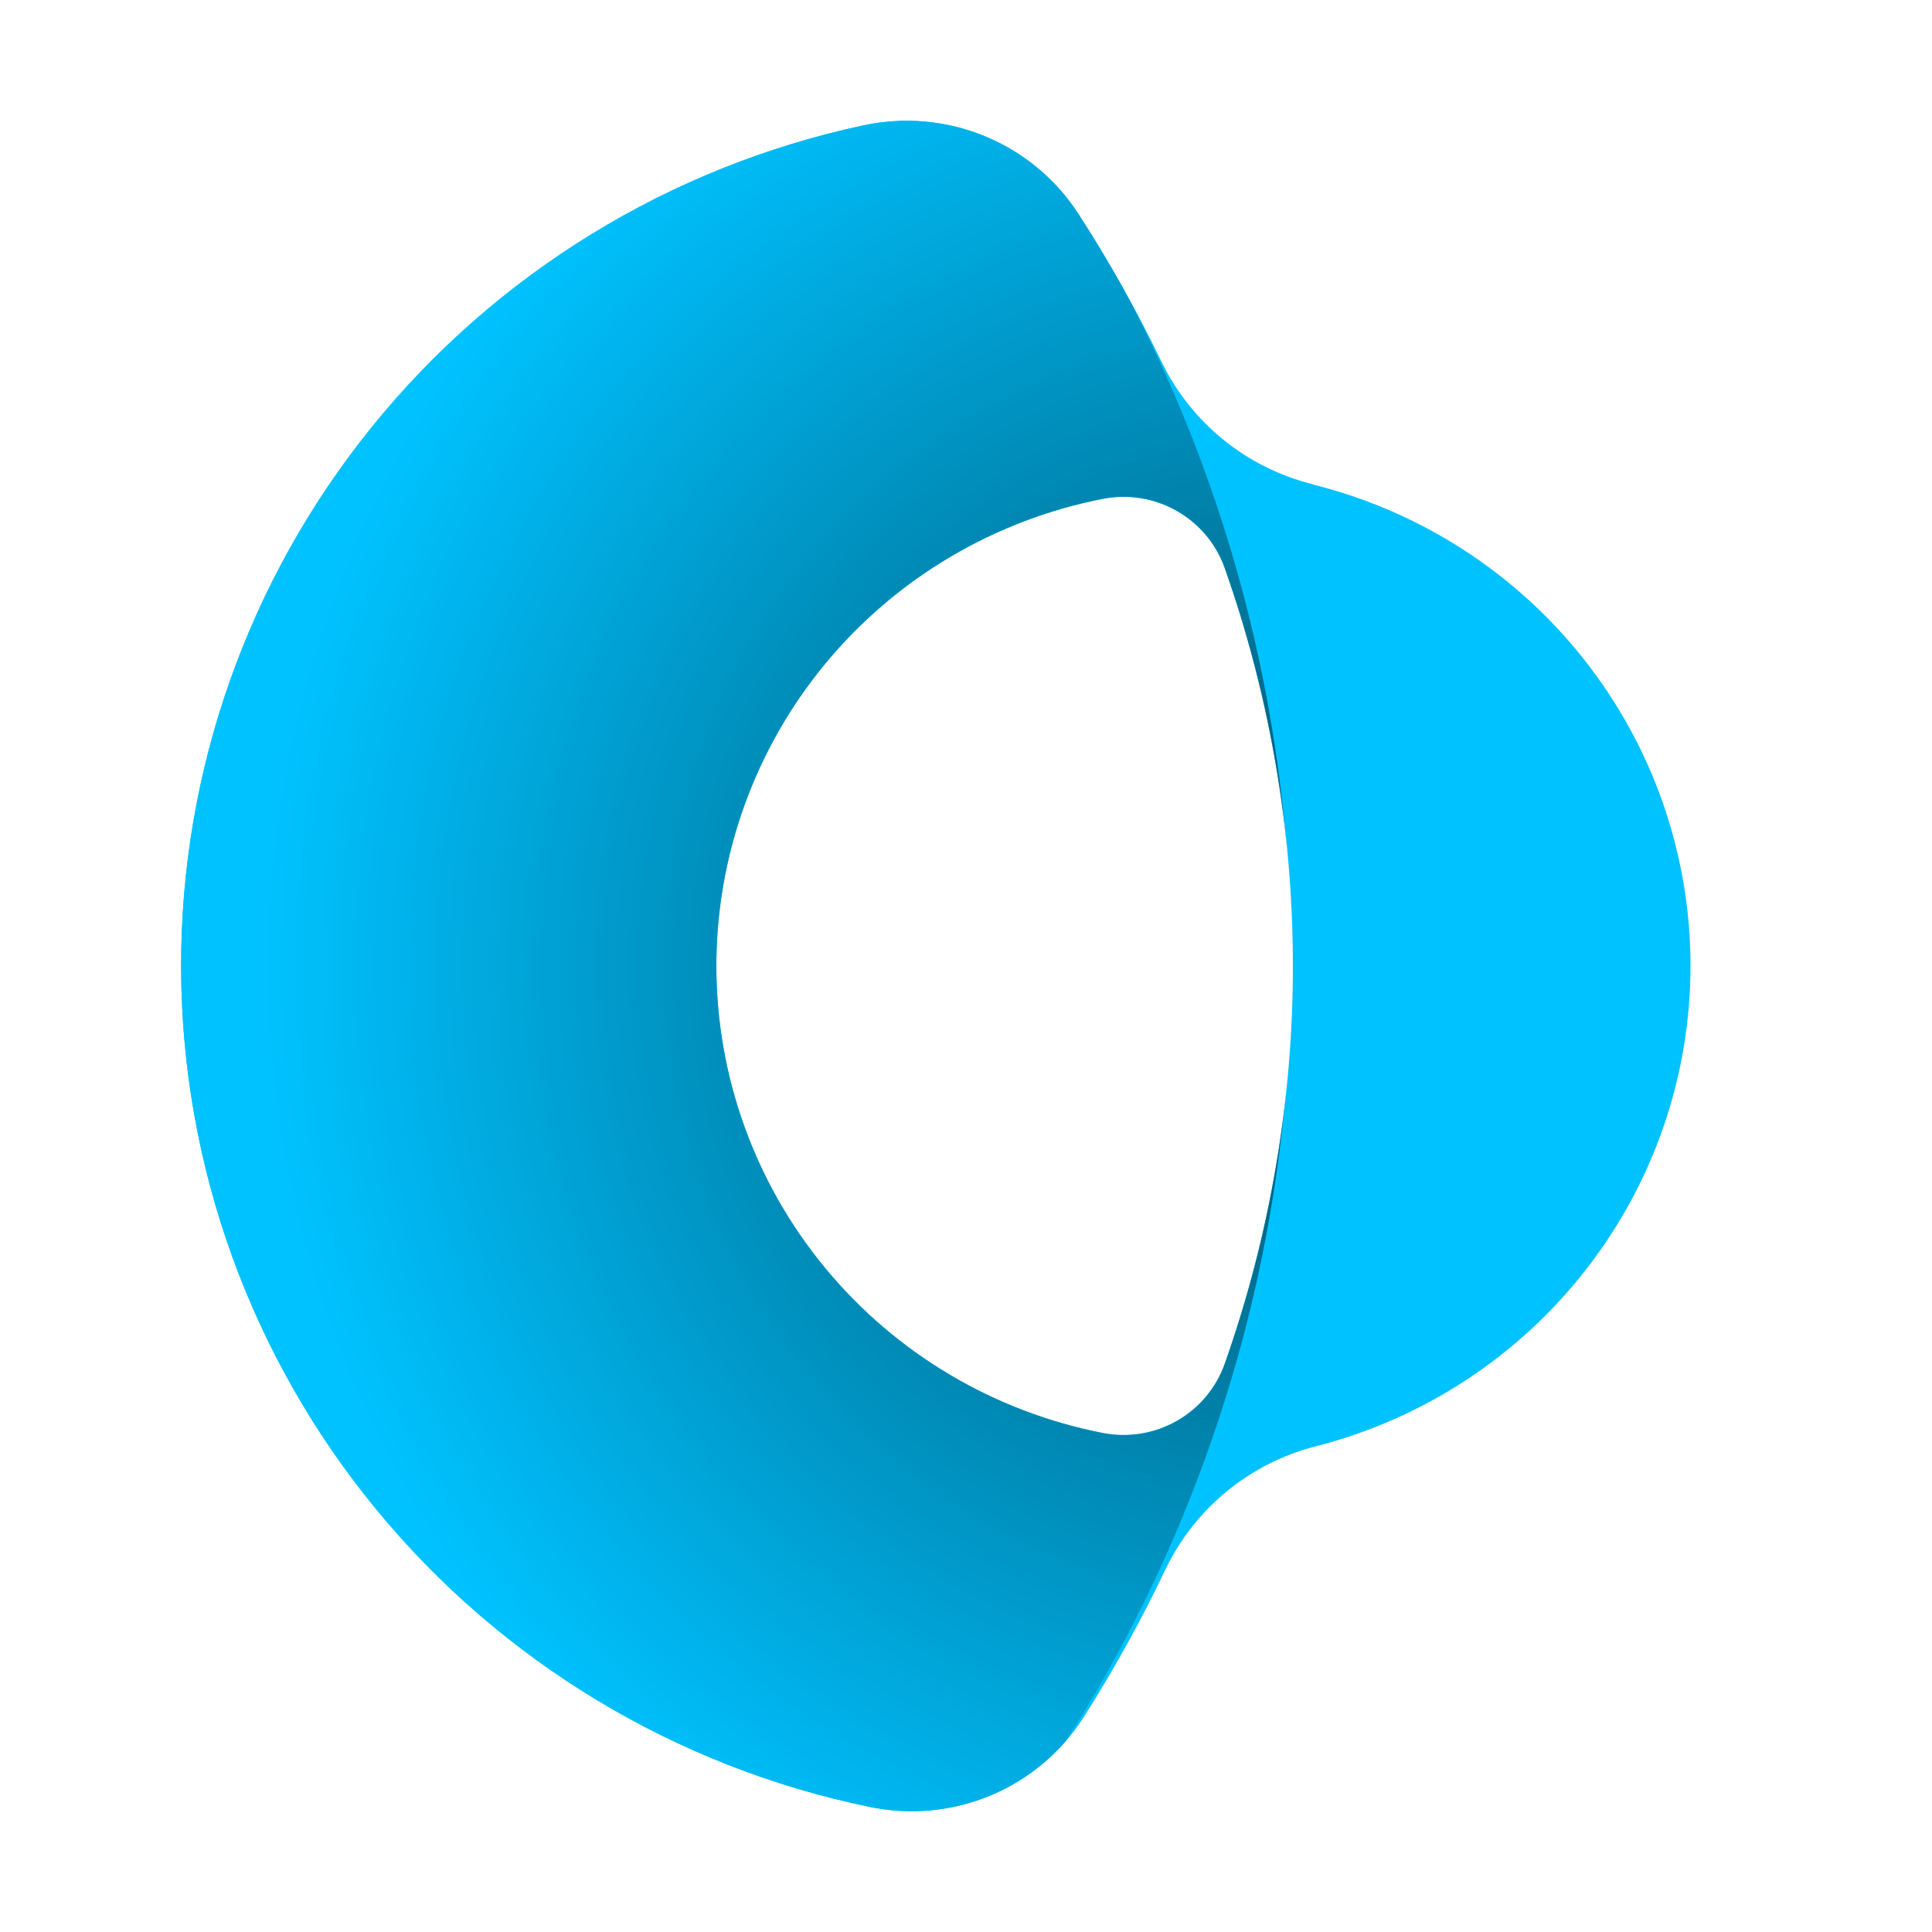
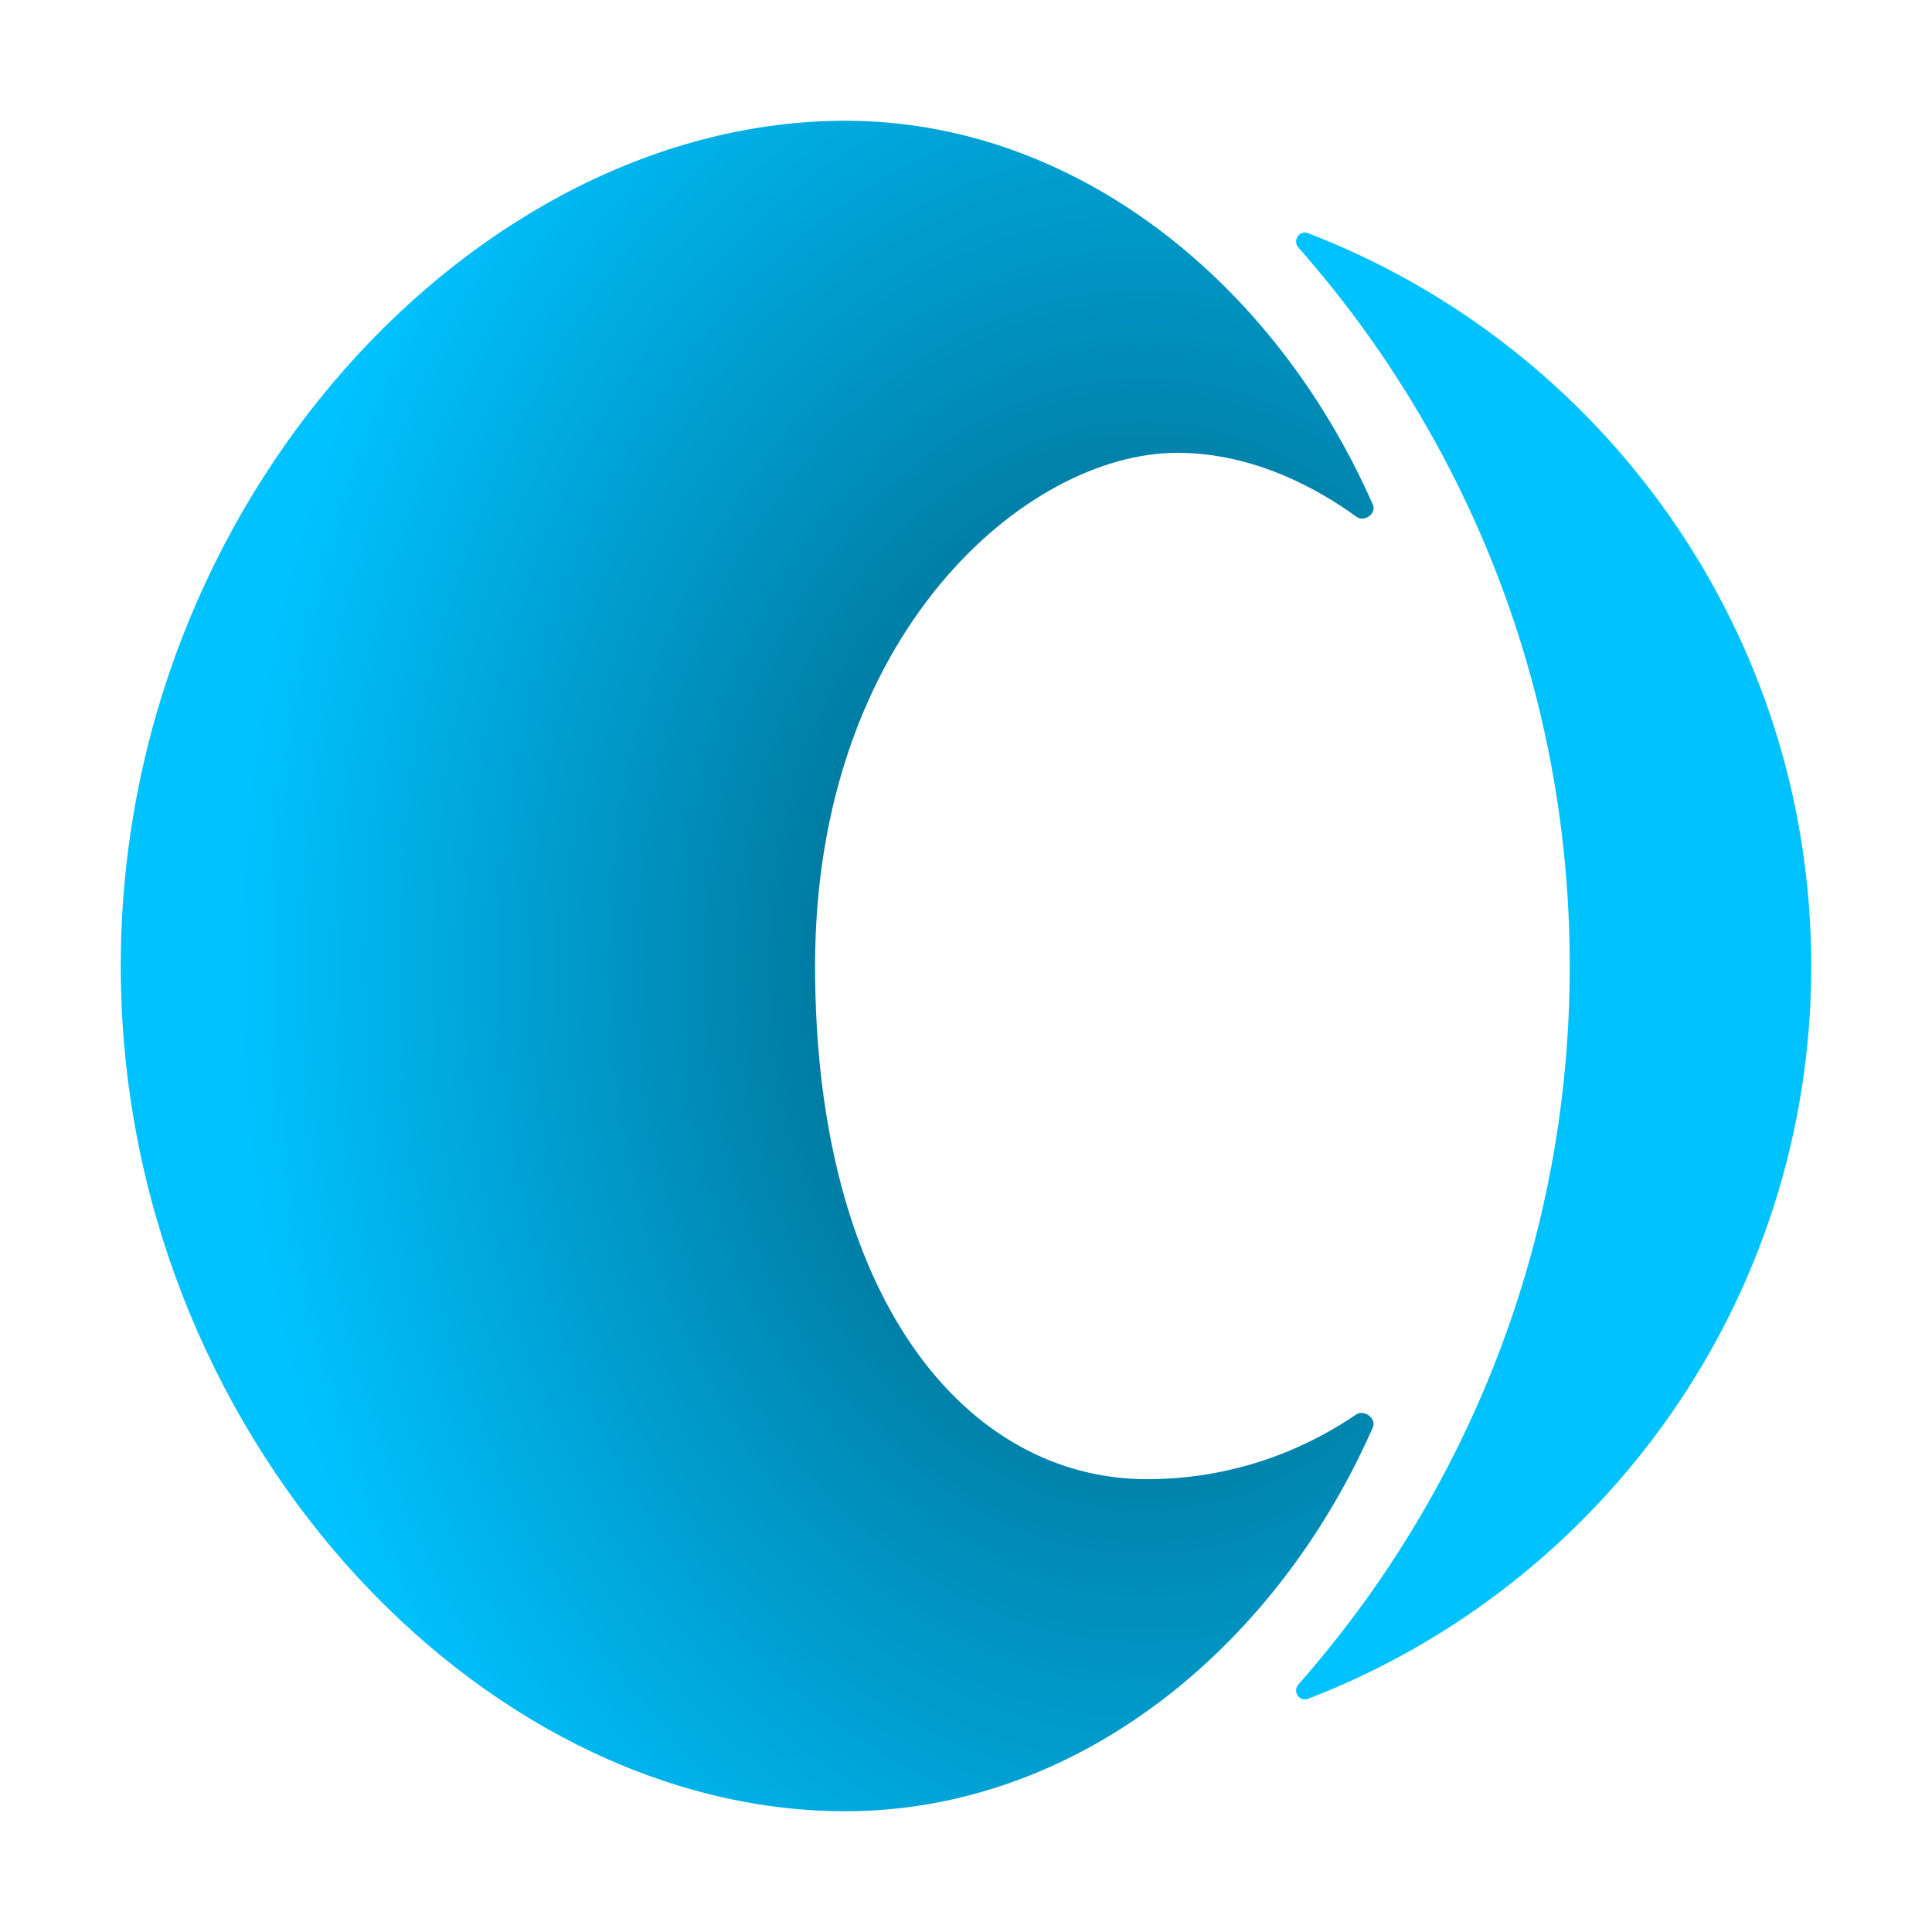
- <svg xmlns="http://www.w3.org/2000/svg" width="100" height="100" viewBox="0 0 32 32" fill="none">
-   <path d="M21.741 8.02C21.2 7.885 20.695 7.634 20.263 7.283C19.831 6.933 19.481 6.492 19.239 5.992C18.829 5.144 18.366 4.322 17.854 3.531C17.48 2.959 16.941 2.514 16.307 2.254C15.673 1.994 14.975 1.932 14.304 2.076C11.095 2.762 8.221 4.525 6.163 7.067C4.105 9.61 2.988 12.779 3 16.043C3.012 19.306 4.151 22.467 6.228 24.995C8.304 27.523 11.191 29.265 14.405 29.928C15.075 30.068 15.771 30.002 16.402 29.74C17.033 29.477 17.569 29.03 17.939 28.459C18.443 27.667 18.898 26.846 19.301 26C19.541 25.498 19.888 25.055 20.319 24.701C20.75 24.348 21.253 24.093 21.794 23.955C23.575 23.5 25.151 22.467 26.275 21.02C27.399 19.574 28.006 17.796 28 15.969C27.994 14.141 27.375 12.367 26.241 10.928C25.108 9.489 23.524 8.467 21.741 8.024V8.02ZM20.287 22.585C20.146 22.986 19.864 23.323 19.494 23.534C19.124 23.746 18.689 23.817 18.27 23.736C16.466 23.385 14.841 22.421 13.672 21.009C12.504 19.598 11.865 17.827 11.865 15.999C11.865 14.171 12.504 12.399 13.672 10.988C14.841 9.577 16.466 8.613 18.27 8.261C18.689 8.18 19.124 8.251 19.494 8.463C19.865 8.674 20.146 9.011 20.287 9.412C21.79 13.676 21.79 18.322 20.287 22.585Z" fill="#00C2FF" />
-   <mask id="mask0_3832_57865" style="mask-type:alpha" maskUnits="userSpaceOnUse" x="3" y="2" width="25" height="28">
-     <path d="M21.741 8.02C21.2 7.885 20.695 7.634 20.263 7.283C19.831 6.933 19.481 6.492 19.239 5.992C18.829 5.144 18.366 4.322 17.854 3.531C17.48 2.959 16.941 2.514 16.307 2.254C15.673 1.994 14.975 1.932 14.304 2.076C11.095 2.762 8.221 4.525 6.163 7.067C4.105 9.61 2.988 12.779 3 16.043C3.012 19.306 4.151 22.467 6.228 24.995C8.304 27.523 11.191 29.265 14.405 29.928C15.075 30.068 15.771 30.002 16.402 29.74C17.033 29.477 17.569 29.03 17.939 28.459C18.443 27.667 18.898 26.846 19.301 26C19.541 25.498 19.888 25.055 20.319 24.701C20.75 24.348 21.253 24.093 21.794 23.955C23.575 23.5 25.151 22.467 26.275 21.02C27.399 19.574 28.006 17.796 28 15.969C27.994 14.141 27.375 12.367 26.241 10.928C25.108 9.489 23.524 8.467 21.741 8.024V8.02ZM20.287 22.585C20.146 22.986 19.864 23.323 19.494 23.534C19.124 23.746 18.689 23.817 18.27 23.736C16.466 23.385 14.841 22.421 13.672 21.009C12.504 19.598 11.865 17.827 11.865 15.999C11.865 14.171 12.504 12.399 13.672 10.988C14.841 9.577 16.466 8.613 18.27 8.261C18.689 8.18 19.124 8.251 19.494 8.463C19.865 8.674 20.146 9.011 20.287 9.412C21.79 13.676 21.79 18.322 20.287 22.585Z" fill="#00C2FF" />
-   </mask>
-   <g mask="url(#mask0_3832_57865)">
-     <ellipse cx="-2.387" cy="15.989" rx="23.776" ry="23.875" fill="url(#paint0_radial_3832_57865)" />
-   </g>
+ <svg xmlns="http://www.w3.org/2000/svg" width="1024" height="1024" viewBox="0 0 1024 1024" fill="none">
+   <path d="M693.308 900.396C688.655 902.186 684.912 896.495 688.209 892.755C777.704 791.246 831.999 657.961 831.999 511.995C831.999 366.029 777.704 232.744 688.209 131.234C684.912 127.494 688.655 121.803 693.308 123.593C849.298 183.597 959.999 334.868 959.999 511.995C959.999 689.122 849.298 840.392 693.308 900.396Z" fill="#00C2FF" />
+   <path d="M727.645 267.473C729.723 272.198 723.128 276.947 718.956 273.908C699.514 259.745 665.048 240 624 240C544 240 432 336 432 512C432 688 512 784 608 784C659.707 784 698.046 763.948 718.697 749.764C722.952 746.842 729.723 751.802 727.645 756.527C675.921 874.128 570.102 960 448 960C253.596 960 64 759.424 64 512C64 264.576 253.596 64 448 64C570.102 64 675.921 149.872 727.645 267.473Z" fill="url(#paint0_radial_5534_7443)" />
  <defs>
-     <radialGradient id="paint0_radial_3832_57865" cx="0" cy="0" r="1" gradientUnits="userSpaceOnUse" gradientTransform="translate(21.3894 15.9889) rotate(-180) scale(18.3894 18.4655)">
-       <stop offset="0.186" stop-color="#006585" />
-       <stop offset="0.928" stop-color="#00C2FF" />
+     <radialGradient id="paint0_radial_5534_7443" cx="0" cy="0" r="1" gradientUnits="userSpaceOnUse" gradientTransform="translate(608 512) rotate(180) scale(483.414 644.552)">
+       <stop offset="0.156" stop-color="#006585" />
+       <stop offset="1" stop-color="#00C2FF" />
    </radialGradient>
  </defs>
</svg>
